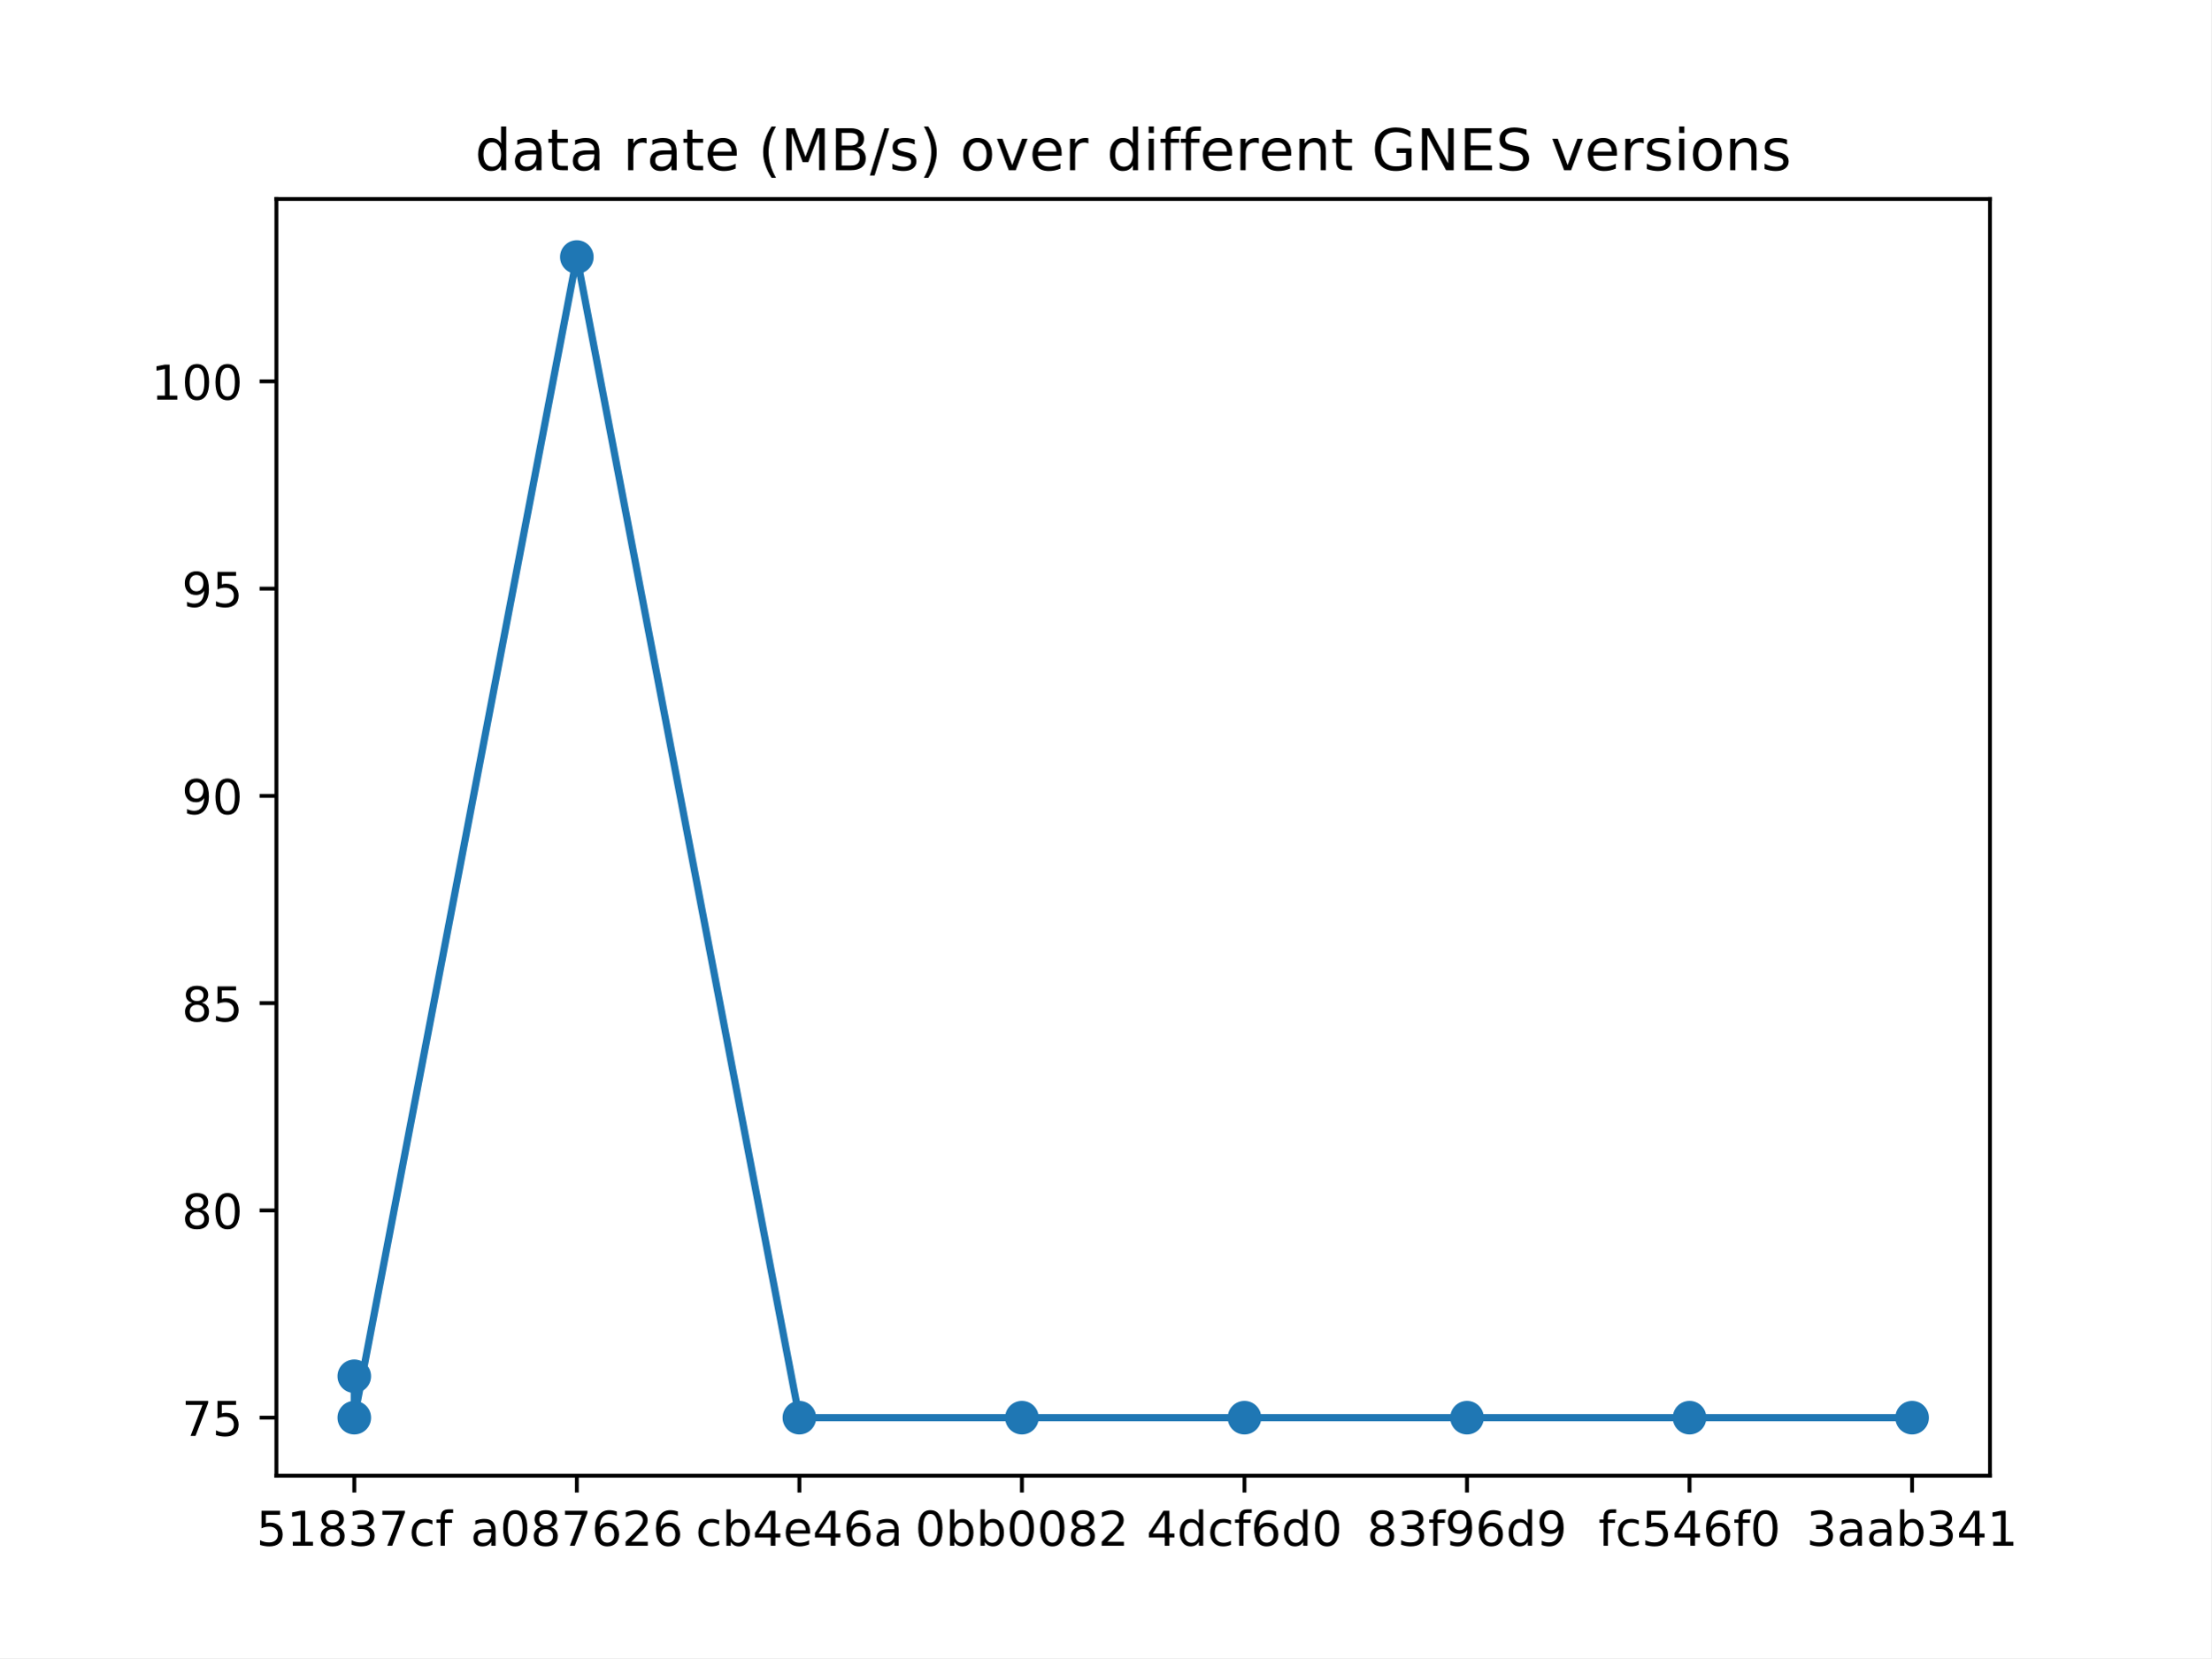
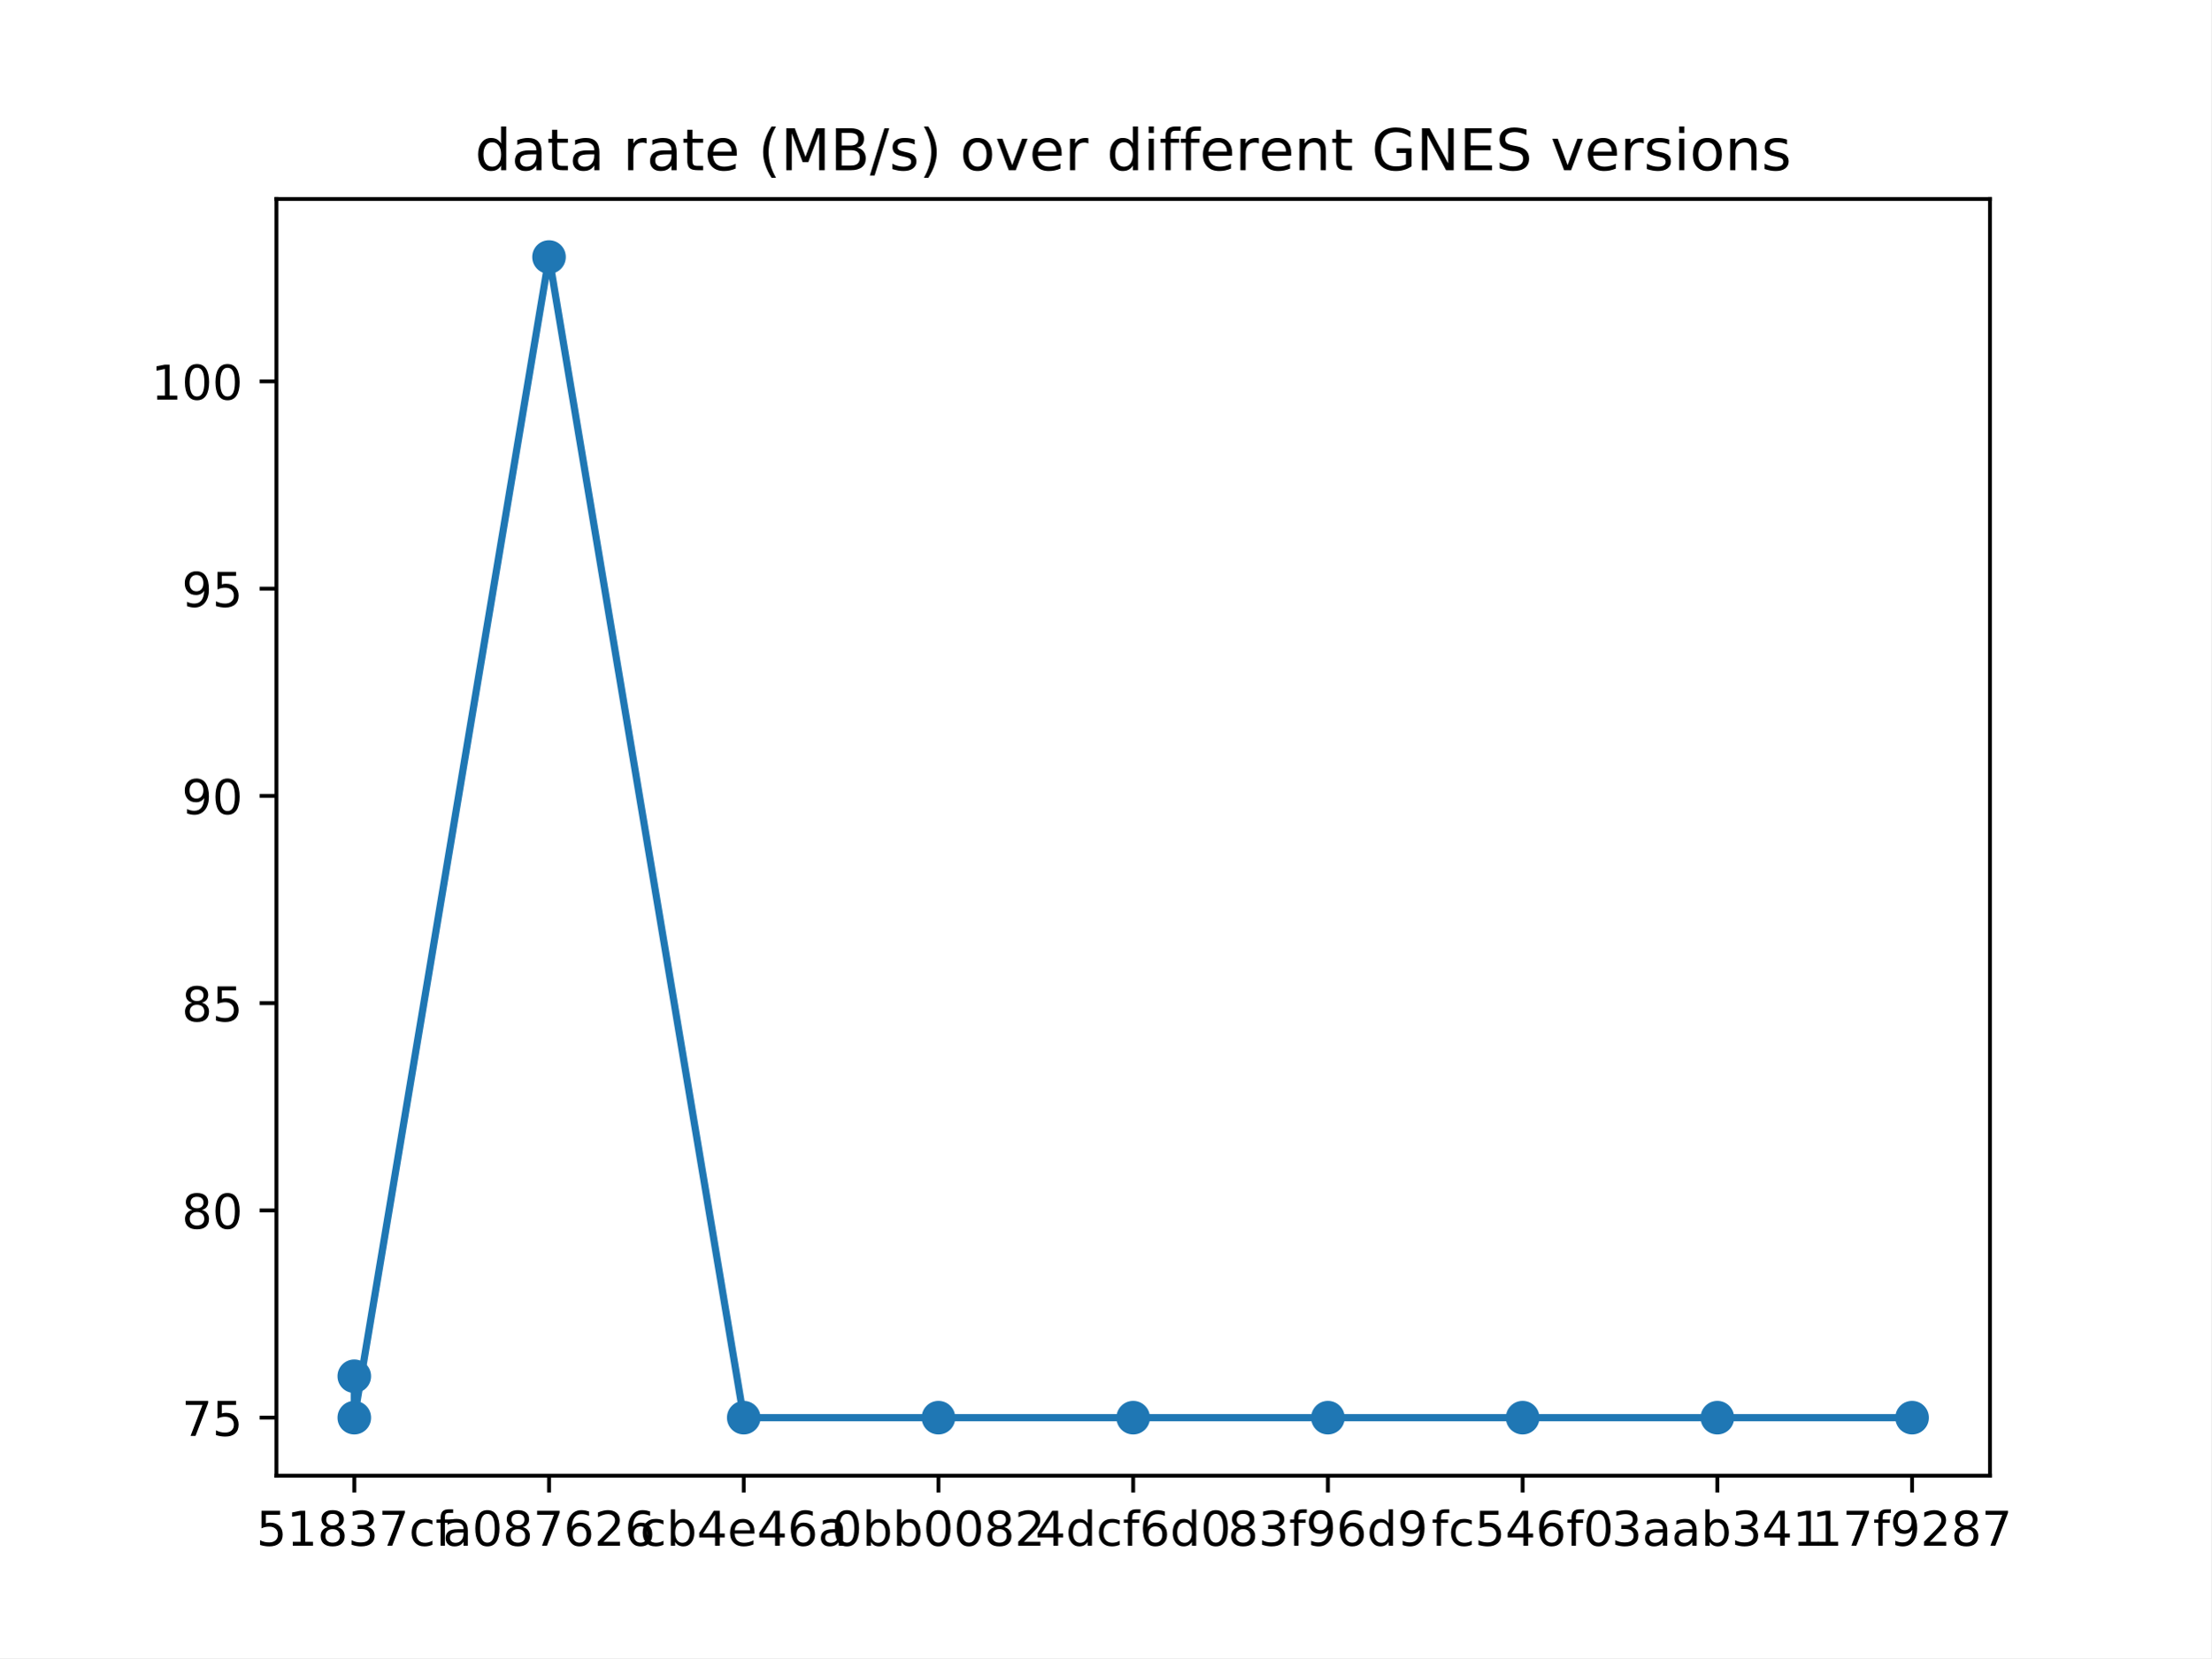
<svg xmlns="http://www.w3.org/2000/svg" xmlns:xlink="http://www.w3.org/1999/xlink" height="345.6pt" version="1.1" viewBox="0 0 460.8 345.6" width="460.8pt">
  <defs>
    <style type="text/css">
*{stroke-linecap:butt;stroke-linejoin:round;}
  </style>
  </defs>
  <g id="figure_1">
    <g id="patch_1">
      <path d="M 0 345.6  L 460.8 345.6  L 460.8 0  L 0 0  z " style="fill:#ffffff;" />
    </g>
    <g id="axes_1">
      <g id="patch_2">
        <path d="M 57.6 307.584  L 414.72 307.584  L 414.72 41.472  L 57.6 41.472  z " style="fill:#ffffff;" />
      </g>
      <g id="matplotlib.axis_1">
        <g id="xtick_1">
          <g id="line2d_1">
            <defs>
-               <path d="M 0 0  L 0 3.5  " id="m109bfd97a2" style="stroke:#000000;stroke-width:0.8;" />
-             </defs>
-             <g>
-               <use style="stroke:#000000;stroke-width:0.8;" x="73.833" xlink:href="#m109bfd97a2" y="307.584" />
+               <path d="M 0 0  L 0 3.5  " id="m9940d822d5" style="stroke:#000000;stroke-width:0.8;" />
+             </defs>
+             <g>
+               <use style="stroke:#000000;stroke-width:0.8;" x="73.833" xlink:href="#m9940d822d5" y="307.584" />
            </g>
          </g>
          <g id="text_1">
            <defs>
              <path d="M 10.797 72.906  L 49.516 72.906  L 49.516 64.594  L 19.828 64.594  L 19.828 46.734  Q 21.969 47.469 24.109 47.828  Q 26.266 48.188 28.422 48.188  Q 40.625 48.188 47.75 41.5  Q 54.891 34.812 54.891 23.391  Q 54.891 11.625 47.562 5.094  Q 40.234 -1.422 26.906 -1.422  Q 22.312 -1.422 17.547 -0.641  Q 12.797 0.141 7.719 1.703  L 7.719 11.625  Q 12.109 9.234 16.797 8.062  Q 21.484 6.891 26.703 6.891  Q 35.156 6.891 40.078 11.328  Q 45.016 15.766 45.016 23.391  Q 45.016 31 40.078 35.438  Q 35.156 39.891 26.703 39.891  Q 22.75 39.891 18.812 39.016  Q 14.891 38.141 10.797 36.281  z " id="DejaVuSans-53" />
              <path d="M 12.406 8.297  L 28.516 8.297  L 28.516 63.922  L 10.984 60.406  L 10.984 69.391  L 28.422 72.906  L 38.281 72.906  L 38.281 8.297  L 54.391 8.297  L 54.391 0  L 12.406 0  z " id="DejaVuSans-49" />
              <path d="M 31.781 34.625  Q 24.75 34.625 20.719 30.859  Q 16.703 27.094 16.703 20.516  Q 16.703 13.922 20.719 10.156  Q 24.75 6.391 31.781 6.391  Q 38.812 6.391 42.859 10.172  Q 46.922 13.969 46.922 20.516  Q 46.922 27.094 42.891 30.859  Q 38.875 34.625 31.781 34.625  z M 21.922 38.812  Q 15.578 40.375 12.031 44.719  Q 8.5 49.078 8.5 55.328  Q 8.5 64.062 14.719 69.141  Q 20.953 74.219 31.781 74.219  Q 42.672 74.219 48.875 69.141  Q 55.078 64.062 55.078 55.328  Q 55.078 49.078 51.531 44.719  Q 48 40.375 41.703 38.812  Q 48.828 37.156 52.797 32.312  Q 56.781 27.484 56.781 20.516  Q 56.781 9.906 50.312 4.234  Q 43.844 -1.422 31.781 -1.422  Q 19.734 -1.422 13.25 4.234  Q 6.781 9.906 6.781 20.516  Q 6.781 27.484 10.781 32.312  Q 14.797 37.156 21.922 38.812  z M 18.312 54.391  Q 18.312 48.734 21.844 45.562  Q 25.391 42.391 31.781 42.391  Q 38.141 42.391 41.719 45.562  Q 45.312 48.734 45.312 54.391  Q 45.312 60.062 41.719 63.234  Q 38.141 66.406 31.781 66.406  Q 25.391 66.406 21.844 63.234  Q 18.312 60.062 18.312 54.391  z " id="DejaVuSans-56" />
              <path d="M 40.578 39.312  Q 47.656 37.797 51.625 33  Q 55.609 28.219 55.609 21.188  Q 55.609 10.406 48.188 4.484  Q 40.766 -1.422 27.094 -1.422  Q 22.516 -1.422 17.656 -0.516  Q 12.797 0.391 7.625 2.203  L 7.625 11.719  Q 11.719 9.328 16.594 8.109  Q 21.484 6.891 26.812 6.891  Q 36.078 6.891 40.938 10.547  Q 45.797 14.203 45.797 21.188  Q 45.797 27.641 41.281 31.266  Q 36.766 34.906 28.719 34.906  L 20.219 34.906  L 20.219 43.016  L 29.109 43.016  Q 36.375 43.016 40.234 45.922  Q 44.094 48.828 44.094 54.297  Q 44.094 59.906 40.109 62.906  Q 36.141 65.922 28.719 65.922  Q 24.656 65.922 20.016 65.031  Q 15.375 64.156 9.812 62.312  L 9.812 71.094  Q 15.438 72.656 20.344 73.438  Q 25.25 74.219 29.594 74.219  Q 40.828 74.219 47.359 69.109  Q 53.906 64.016 53.906 55.328  Q 53.906 49.266 50.438 45.094  Q 46.969 40.922 40.578 39.312  z " id="DejaVuSans-51" />
              <path d="M 8.203 72.906  L 55.078 72.906  L 55.078 68.703  L 28.609 0  L 18.312 0  L 43.219 64.594  L 8.203 64.594  z " id="DejaVuSans-55" />
              <path d="M 48.781 52.594  L 48.781 44.188  Q 44.969 46.297 41.141 47.344  Q 37.312 48.391 33.406 48.391  Q 24.656 48.391 19.812 42.844  Q 14.984 37.312 14.984 27.297  Q 14.984 17.281 19.812 11.734  Q 24.656 6.203 33.406 6.203  Q 37.312 6.203 41.141 7.25  Q 44.969 8.297 48.781 10.406  L 48.781 2.094  Q 45.016 0.344 40.984 -0.531  Q 36.969 -1.422 32.422 -1.422  Q 20.062 -1.422 12.781 6.344  Q 5.516 14.109 5.516 27.297  Q 5.516 40.672 12.859 48.328  Q 20.219 56 33.016 56  Q 37.156 56 41.109 55.141  Q 45.062 54.297 48.781 52.594  z " id="DejaVuSans-99" />
              <path d="M 37.109 75.984  L 37.109 68.5  L 28.516 68.5  Q 23.688 68.5 21.797 66.547  Q 19.922 64.594 19.922 59.516  L 19.922 54.688  L 34.719 54.688  L 34.719 47.703  L 19.922 47.703  L 19.922 0  L 10.891 0  L 10.891 47.703  L 2.297 47.703  L 2.297 54.688  L 10.891 54.688  L 10.891 58.5  Q 10.891 67.625 15.141 71.797  Q 19.391 75.984 28.609 75.984  z " id="DejaVuSans-102" />
            </defs>
            <g transform="translate(53.4171 322.1824)scale(0.1 -0.1)">
              <use xlink:href="#DejaVuSans-53" />
              <use x="63.623" xlink:href="#DejaVuSans-49" />
              <use x="127.246" xlink:href="#DejaVuSans-56" />
              <use x="190.869" xlink:href="#DejaVuSans-51" />
              <use x="254.492" xlink:href="#DejaVuSans-55" />
              <use x="318.115" xlink:href="#DejaVuSans-99" />
              <use x="373.096" xlink:href="#DejaVuSans-102" />
            </g>
          </g>
        </g>
        <g id="xtick_2">
          <g id="line2d_2">
            <g>
-               <use style="stroke:#000000;stroke-width:0.8;" x="120.212" xlink:href="#m109bfd97a2" y="307.584" />
+               <use style="stroke:#000000;stroke-width:0.8;" x="114.415" xlink:href="#m9940d822d5" y="307.584" />
            </g>
          </g>
          <g id="text_2">
            <defs>
              <path d="M 34.281 27.484  Q 23.391 27.484 19.188 25  Q 14.984 22.516 14.984 16.5  Q 14.984 11.719 18.141 8.906  Q 21.297 6.109 26.703 6.109  Q 34.188 6.109 38.703 11.406  Q 43.219 16.703 43.219 25.484  L 43.219 27.484  z M 52.203 31.203  L 52.203 0  L 43.219 0  L 43.219 8.297  Q 40.141 3.328 35.547 0.953  Q 30.953 -1.422 24.312 -1.422  Q 15.922 -1.422 10.953 3.297  Q 6 8.016 6 15.922  Q 6 25.141 12.172 29.828  Q 18.359 34.516 30.609 34.516  L 43.219 34.516  L 43.219 35.406  Q 43.219 41.609 39.141 45  Q 35.062 48.391 27.688 48.391  Q 23 48.391 18.547 47.266  Q 14.109 46.141 10.016 43.891  L 10.016 52.203  Q 14.938 54.109 19.578 55.047  Q 24.219 56 28.609 56  Q 40.484 56 46.344 49.844  Q 52.203 43.703 52.203 31.203  z " id="DejaVuSans-97" />
              <path d="M 31.781 66.406  Q 24.172 66.406 20.328 58.906  Q 16.5 51.422 16.5 36.375  Q 16.5 21.391 20.328 13.891  Q 24.172 6.391 31.781 6.391  Q 39.453 6.391 43.281 13.891  Q 47.125 21.391 47.125 36.375  Q 47.125 51.422 43.281 58.906  Q 39.453 66.406 31.781 66.406  z M 31.781 74.219  Q 44.047 74.219 50.516 64.516  Q 56.984 54.828 56.984 36.375  Q 56.984 17.969 50.516 8.266  Q 44.047 -1.422 31.781 -1.422  Q 19.531 -1.422 13.062 8.266  Q 6.594 17.969 6.594 36.375  Q 6.594 54.828 13.062 64.516  Q 19.531 74.219 31.781 74.219  z " id="DejaVuSans-48" />
              <path d="M 33.016 40.375  Q 26.375 40.375 22.484 35.828  Q 18.609 31.297 18.609 23.391  Q 18.609 15.531 22.484 10.953  Q 26.375 6.391 33.016 6.391  Q 39.656 6.391 43.531 10.953  Q 47.406 15.531 47.406 23.391  Q 47.406 31.297 43.531 35.828  Q 39.656 40.375 33.016 40.375  z M 52.594 71.297  L 52.594 62.312  Q 48.875 64.062 45.094 64.984  Q 41.312 65.922 37.594 65.922  Q 27.828 65.922 22.672 59.328  Q 17.531 52.734 16.797 39.406  Q 19.672 43.656 24.016 45.922  Q 28.375 48.188 33.594 48.188  Q 44.578 48.188 50.953 41.516  Q 57.328 34.859 57.328 23.391  Q 57.328 12.156 50.688 5.359  Q 44.047 -1.422 33.016 -1.422  Q 20.359 -1.422 13.672 8.266  Q 6.984 17.969 6.984 36.375  Q 6.984 53.656 15.188 63.938  Q 23.391 74.219 37.203 74.219  Q 40.922 74.219 44.703 73.484  Q 48.484 72.75 52.594 71.297  z " id="DejaVuSans-54" />
              <path d="M 19.188 8.297  L 53.609 8.297  L 53.609 0  L 7.328 0  L 7.328 8.297  Q 12.938 14.109 22.625 23.891  Q 32.328 33.688 34.812 36.531  Q 39.547 41.844 41.422 45.531  Q 43.312 49.219 43.312 52.781  Q 43.312 58.594 39.234 62.25  Q 35.156 65.922 28.609 65.922  Q 23.969 65.922 18.812 64.312  Q 13.672 62.703 7.812 59.422  L 7.812 69.391  Q 13.766 71.781 18.938 73  Q 24.125 74.219 28.422 74.219  Q 39.75 74.219 46.484 68.547  Q 53.219 62.891 53.219 53.422  Q 53.219 48.922 51.531 44.891  Q 49.859 40.875 45.406 35.406  Q 44.188 33.984 37.641 27.219  Q 31.109 20.453 19.188 8.297  z " id="DejaVuSans-50" />
            </defs>
-             <g transform="translate(98.06039 322.1824)scale(0.1 -0.1)">
+             <g transform="translate(92.26298 322.1824)scale(0.1 -0.1)">
              <use xlink:href="#DejaVuSans-97" />
              <use x="61.279" xlink:href="#DejaVuSans-48" />
              <use x="124.902" xlink:href="#DejaVuSans-56" />
              <use x="188.525" xlink:href="#DejaVuSans-55" />
              <use x="252.148" xlink:href="#DejaVuSans-54" />
              <use x="315.771" xlink:href="#DejaVuSans-50" />
              <use x="379.395" xlink:href="#DejaVuSans-54" />
            </g>
          </g>
        </g>
        <g id="xtick_3">
          <g id="line2d_3">
            <g>
-               <use style="stroke:#000000;stroke-width:0.8;" x="166.591" xlink:href="#m109bfd97a2" y="307.584" />
+               <use style="stroke:#000000;stroke-width:0.8;" x="154.996" xlink:href="#m9940d822d5" y="307.584" />
            </g>
          </g>
          <g id="text_3">
            <defs>
              <path d="M 48.688 27.297  Q 48.688 37.203 44.609 42.844  Q 40.531 48.484 33.406 48.484  Q 26.266 48.484 22.188 42.844  Q 18.109 37.203 18.109 27.297  Q 18.109 17.391 22.188 11.75  Q 26.266 6.109 33.406 6.109  Q 40.531 6.109 44.609 11.75  Q 48.688 17.391 48.688 27.297  z M 18.109 46.391  Q 20.953 51.266 25.266 53.625  Q 29.594 56 35.594 56  Q 45.562 56 51.781 48.094  Q 58.016 40.188 58.016 27.297  Q 58.016 14.406 51.781 6.484  Q 45.562 -1.422 35.594 -1.422  Q 29.594 -1.422 25.266 0.953  Q 20.953 3.328 18.109 8.203  L 18.109 0  L 9.078 0  L 9.078 75.984  L 18.109 75.984  z " id="DejaVuSans-98" />
              <path d="M 37.797 64.312  L 12.891 25.391  L 37.797 25.391  z M 35.203 72.906  L 47.609 72.906  L 47.609 25.391  L 58.016 25.391  L 58.016 17.188  L 47.609 17.188  L 47.609 0  L 37.797 0  L 37.797 17.188  L 4.891 17.188  L 4.891 26.703  z " id="DejaVuSans-52" />
              <path d="M 56.203 29.594  L 56.203 25.203  L 14.891 25.203  Q 15.484 15.922 20.484 11.062  Q 25.484 6.203 34.422 6.203  Q 39.594 6.203 44.453 7.469  Q 49.312 8.734 54.109 11.281  L 54.109 2.781  Q 49.266 0.734 44.188 -0.344  Q 39.109 -1.422 33.891 -1.422  Q 20.797 -1.422 13.156 6.188  Q 5.516 13.812 5.516 26.812  Q 5.516 40.234 12.766 48.109  Q 20.016 56 32.328 56  Q 43.359 56 49.781 48.891  Q 56.203 41.797 56.203 29.594  z M 47.219 32.234  Q 47.125 39.594 43.094 43.984  Q 39.062 48.391 32.422 48.391  Q 24.906 48.391 20.391 44.141  Q 15.875 39.891 15.188 32.172  z " id="DejaVuSans-101" />
            </defs>
-             <g transform="translate(144.9834 322.1824)scale(0.1 -0.1)">
+             <g transform="translate(133.3886 322.1824)scale(0.1 -0.1)">
              <use xlink:href="#DejaVuSans-99" />
              <use x="54.98" xlink:href="#DejaVuSans-98" />
              <use x="118.457" xlink:href="#DejaVuSans-52" />
              <use x="182.08" xlink:href="#DejaVuSans-101" />
              <use x="243.604" xlink:href="#DejaVuSans-52" />
              <use x="307.227" xlink:href="#DejaVuSans-54" />
              <use x="370.85" xlink:href="#DejaVuSans-97" />
            </g>
          </g>
        </g>
        <g id="xtick_4">
          <g id="line2d_4">
            <g>
-               <use style="stroke:#000000;stroke-width:0.8;" x="212.97" xlink:href="#m109bfd97a2" y="307.584" />
+               <use style="stroke:#000000;stroke-width:0.8;" x="195.578" xlink:href="#m9940d822d5" y="307.584" />
            </g>
          </g>
          <g id="text_4">
-             <g transform="translate(190.7157 322.1824)scale(0.1 -0.1)">
+             <g transform="translate(173.3235 322.1824)scale(0.1 -0.1)">
              <use xlink:href="#DejaVuSans-48" />
              <use x="63.623" xlink:href="#DejaVuSans-98" />
              <use x="127.1" xlink:href="#DejaVuSans-98" />
              <use x="190.576" xlink:href="#DejaVuSans-48" />
              <use x="254.199" xlink:href="#DejaVuSans-48" />
              <use x="317.822" xlink:href="#DejaVuSans-56" />
              <use x="381.445" xlink:href="#DejaVuSans-50" />
            </g>
          </g>
        </g>
        <g id="xtick_5">
          <g id="line2d_5">
            <g>
-               <use style="stroke:#000000;stroke-width:0.8;" x="259.35" xlink:href="#m109bfd97a2" y="307.584" />
+               <use style="stroke:#000000;stroke-width:0.8;" x="236.16" xlink:href="#m9940d822d5" y="307.584" />
            </g>
          </g>
          <g id="text_5">
            <defs>
              <path d="M 45.406 46.391  L 45.406 75.984  L 54.391 75.984  L 54.391 0  L 45.406 0  L 45.406 8.203  Q 42.578 3.328 38.25 0.953  Q 33.938 -1.422 27.875 -1.422  Q 17.969 -1.422 11.734 6.484  Q 5.516 14.406 5.516 27.297  Q 5.516 40.188 11.734 48.094  Q 17.969 56 27.875 56  Q 33.938 56 38.25 53.625  Q 42.578 51.266 45.406 46.391  z M 14.797 27.297  Q 14.797 17.391 18.875 11.75  Q 22.953 6.109 30.078 6.109  Q 37.203 6.109 41.297 11.75  Q 45.406 17.391 45.406 27.297  Q 45.406 37.203 41.297 42.844  Q 37.203 48.484 30.078 48.484  Q 22.953 48.484 18.875 42.844  Q 14.797 37.203 14.797 27.297  z " id="DejaVuSans-100" />
            </defs>
-             <g transform="translate(238.948 322.1824)scale(0.1 -0.1)">
+             <g transform="translate(215.7584 322.1824)scale(0.1 -0.1)">
              <use xlink:href="#DejaVuSans-52" />
              <use x="63.623" xlink:href="#DejaVuSans-100" />
              <use x="127.1" xlink:href="#DejaVuSans-99" />
              <use x="182.08" xlink:href="#DejaVuSans-102" />
              <use x="217.285" xlink:href="#DejaVuSans-54" />
              <use x="280.908" xlink:href="#DejaVuSans-100" />
              <use x="344.385" xlink:href="#DejaVuSans-48" />
            </g>
          </g>
        </g>
        <g id="xtick_6">
          <g id="line2d_6">
            <g>
-               <use style="stroke:#000000;stroke-width:0.8;" x="305.729" xlink:href="#m109bfd97a2" y="307.584" />
+               <use style="stroke:#000000;stroke-width:0.8;" x="276.742" xlink:href="#m9940d822d5" y="307.584" />
            </g>
          </g>
          <g id="text_6">
            <defs>
              <path d="M 10.984 1.516  L 10.984 10.5  Q 14.703 8.734 18.5 7.812  Q 22.312 6.891 25.984 6.891  Q 35.75 6.891 40.891 13.453  Q 46.047 20.016 46.781 33.406  Q 43.953 29.203 39.594 26.953  Q 35.25 24.703 29.984 24.703  Q 19.047 24.703 12.672 31.312  Q 6.297 37.938 6.297 49.422  Q 6.297 60.641 12.938 67.422  Q 19.578 74.219 30.609 74.219  Q 43.266 74.219 49.922 64.516  Q 56.594 54.828 56.594 36.375  Q 56.594 19.141 48.406 8.859  Q 40.234 -1.422 26.422 -1.422  Q 22.703 -1.422 18.891 -0.688  Q 15.094 0.047 10.984 1.516  z M 30.609 32.422  Q 37.25 32.422 41.125 36.953  Q 45.016 41.5 45.016 49.422  Q 45.016 57.281 41.125 61.844  Q 37.25 66.406 30.609 66.406  Q 23.969 66.406 20.094 61.844  Q 16.219 57.281 16.219 49.422  Q 16.219 41.5 20.094 36.953  Q 23.969 32.422 30.609 32.422  z " id="DejaVuSans-57" />
            </defs>
-             <g transform="translate(284.8882 322.1824)scale(0.1 -0.1)">
+             <g transform="translate(255.9012 322.1824)scale(0.1 -0.1)">
              <use xlink:href="#DejaVuSans-56" />
              <use x="63.623" xlink:href="#DejaVuSans-51" />
              <use x="127.246" xlink:href="#DejaVuSans-102" />
              <use x="162.451" xlink:href="#DejaVuSans-57" />
              <use x="226.074" xlink:href="#DejaVuSans-54" />
              <use x="289.697" xlink:href="#DejaVuSans-100" />
              <use x="353.174" xlink:href="#DejaVuSans-57" />
            </g>
          </g>
        </g>
        <g id="xtick_7">
          <g id="line2d_7">
            <g>
-               <use style="stroke:#000000;stroke-width:0.8;" x="352.108" xlink:href="#m109bfd97a2" y="307.584" />
+               <use style="stroke:#000000;stroke-width:0.8;" x="317.324" xlink:href="#m9940d822d5" y="307.584" />
            </g>
          </g>
          <g id="text_7">
-             <g transform="translate(333.1135 322.1824)scale(0.1 -0.1)">
+             <g transform="translate(298.3291 322.1824)scale(0.1 -0.1)">
              <use xlink:href="#DejaVuSans-102" />
              <use x="35.205" xlink:href="#DejaVuSans-99" />
              <use x="90.186" xlink:href="#DejaVuSans-53" />
              <use x="153.809" xlink:href="#DejaVuSans-52" />
              <use x="217.432" xlink:href="#DejaVuSans-54" />
              <use x="281.055" xlink:href="#DejaVuSans-102" />
              <use x="316.26" xlink:href="#DejaVuSans-48" />
            </g>
          </g>
        </g>
        <g id="xtick_8">
          <g id="line2d_8">
            <g>
-               <use style="stroke:#000000;stroke-width:0.8;" x="398.487" xlink:href="#m109bfd97a2" y="307.584" />
+               <use style="stroke:#000000;stroke-width:0.8;" x="357.905" xlink:href="#m9940d822d5" y="307.584" />
            </g>
          </g>
          <g id="text_8">
-             <g transform="translate(376.4599 322.1824)scale(0.1 -0.1)">
+             <g transform="translate(335.8781 322.1824)scale(0.1 -0.1)">
              <use xlink:href="#DejaVuSans-51" />
              <use x="63.623" xlink:href="#DejaVuSans-97" />
              <use x="124.902" xlink:href="#DejaVuSans-97" />
              <use x="186.182" xlink:href="#DejaVuSans-98" />
              <use x="249.658" xlink:href="#DejaVuSans-51" />
              <use x="313.281" xlink:href="#DejaVuSans-52" />
              <use x="376.904" xlink:href="#DejaVuSans-49" />
            </g>
          </g>
        </g>
+         <g id="xtick_9">
+           <g id="line2d_9">
+             <g>
+               <use style="stroke:#000000;stroke-width:0.8;" x="398.487" xlink:href="#m9940d822d5" y="307.584" />
+             </g>
+           </g>
+           <g id="text_9">
+             <g transform="translate(377.6396 322.1824)scale(0.1 -0.1)">
+               <use xlink:href="#DejaVuSans-49" />
+               <use x="63.623" xlink:href="#DejaVuSans-55" />
+               <use x="127.246" xlink:href="#DejaVuSans-102" />
+               <use x="162.451" xlink:href="#DejaVuSans-57" />
+               <use x="226.074" xlink:href="#DejaVuSans-50" />
+               <use x="289.697" xlink:href="#DejaVuSans-56" />
+               <use x="353.32" xlink:href="#DejaVuSans-55" />
+             </g>
+           </g>
+         </g>
      </g>
      <g id="matplotlib.axis_2">
        <g id="ytick_1">
-           <g id="line2d_9">
-             <defs>
-               <path d="M 0 0  L -3.5 0  " id="m6ec9ea797b" style="stroke:#000000;stroke-width:0.8;" />
-             </defs>
-             <g>
-               <use style="stroke:#000000;stroke-width:0.8;" x="57.6" xlink:href="#m6ec9ea797b" y="295.488" />
-             </g>
-           </g>
-           <g id="text_9">
+           <g id="line2d_10">
+             <defs>
+               <path d="M 0 0  L -3.5 0  " id="mb1b76f867e" style="stroke:#000000;stroke-width:0.8;" />
+             </defs>
+             <g>
+               <use style="stroke:#000000;stroke-width:0.8;" x="57.6" xlink:href="#mb1b76f867e" y="295.488" />
+             </g>
+           </g>
+           <g id="text_10">
            <g transform="translate(37.875 299.2872)scale(0.1 -0.1)">
              <use xlink:href="#DejaVuSans-55" />
              <use x="63.623" xlink:href="#DejaVuSans-53" />
            </g>
          </g>
        </g>
        <g id="ytick_2">
-           <g id="line2d_10">
-             <g>
-               <use style="stroke:#000000;stroke-width:0.8;" x="57.6" xlink:href="#m6ec9ea797b" y="252.288" />
-             </g>
-           </g>
-           <g id="text_10">
+           <g id="line2d_11">
+             <g>
+               <use style="stroke:#000000;stroke-width:0.8;" x="57.6" xlink:href="#mb1b76f867e" y="252.288" />
+             </g>
+           </g>
+           <g id="text_11">
            <g transform="translate(37.875 256.0872)scale(0.1 -0.1)">
              <use xlink:href="#DejaVuSans-56" />
              <use x="63.623" xlink:href="#DejaVuSans-48" />
            </g>
          </g>
        </g>
        <g id="ytick_3">
-           <g id="line2d_11">
-             <g>
-               <use style="stroke:#000000;stroke-width:0.8;" x="57.6" xlink:href="#m6ec9ea797b" y="209.088" />
-             </g>
-           </g>
-           <g id="text_11">
+           <g id="line2d_12">
+             <g>
+               <use style="stroke:#000000;stroke-width:0.8;" x="57.6" xlink:href="#mb1b76f867e" y="209.088" />
+             </g>
+           </g>
+           <g id="text_12">
            <g transform="translate(37.875 212.8872)scale(0.1 -0.1)">
              <use xlink:href="#DejaVuSans-56" />
              <use x="63.623" xlink:href="#DejaVuSans-53" />
            </g>
          </g>
        </g>
        <g id="ytick_4">
-           <g id="line2d_12">
-             <g>
-               <use style="stroke:#000000;stroke-width:0.8;" x="57.6" xlink:href="#m6ec9ea797b" y="165.888" />
-             </g>
-           </g>
-           <g id="text_12">
+           <g id="line2d_13">
+             <g>
+               <use style="stroke:#000000;stroke-width:0.8;" x="57.6" xlink:href="#mb1b76f867e" y="165.888" />
+             </g>
+           </g>
+           <g id="text_13">
            <g transform="translate(37.875 169.6872)scale(0.1 -0.1)">
              <use xlink:href="#DejaVuSans-57" />
              <use x="63.623" xlink:href="#DejaVuSans-48" />
            </g>
          </g>
        </g>
        <g id="ytick_5">
-           <g id="line2d_13">
-             <g>
-               <use style="stroke:#000000;stroke-width:0.8;" x="57.6" xlink:href="#m6ec9ea797b" y="122.688" />
-             </g>
-           </g>
-           <g id="text_13">
+           <g id="line2d_14">
+             <g>
+               <use style="stroke:#000000;stroke-width:0.8;" x="57.6" xlink:href="#mb1b76f867e" y="122.688" />
+             </g>
+           </g>
+           <g id="text_14">
            <g transform="translate(37.875 126.4872)scale(0.1 -0.1)">
              <use xlink:href="#DejaVuSans-57" />
              <use x="63.623" xlink:href="#DejaVuSans-53" />
            </g>
          </g>
        </g>
        <g id="ytick_6">
-           <g id="line2d_14">
-             <g>
-               <use style="stroke:#000000;stroke-width:0.8;" x="57.6" xlink:href="#m6ec9ea797b" y="79.488" />
-             </g>
-           </g>
-           <g id="text_14">
+           <g id="line2d_15">
+             <g>
+               <use style="stroke:#000000;stroke-width:0.8;" x="57.6" xlink:href="#mb1b76f867e" y="79.488" />
+             </g>
+           </g>
+           <g id="text_15">
            <g transform="translate(31.5125 83.28722)scale(0.1 -0.1)">
              <use xlink:href="#DejaVuSans-49" />
              <use x="63.623" xlink:href="#DejaVuSans-48" />
              <use x="127.246" xlink:href="#DejaVuSans-48" />
            </g>
          </g>
        </g>
      </g>
-       <g id="line2d_15">
-         <path clip-path="url(#p5a55cd4d79)" d="M 73.833 286.848  L 73.833 295.488  L 120.212 53.568  L 166.591 295.488  L 212.97 295.488  L 259.35 295.488  L 305.729 295.488  L 352.108 295.488  L 398.487 295.488  " style="fill:none;stroke:#1f77b4;stroke-linecap:square;stroke-width:1.5;" />
+       <g id="line2d_16">
+         <path clip-path="url(#p2c8c08748c)" d="M 73.833 286.848  L 73.833 295.488  L 114.415 53.568  L 154.996 295.488  L 195.578 295.488  L 236.16 295.488  L 276.742 295.488  L 317.324 295.488  L 357.905 295.488  L 398.487 295.488  " style="fill:none;stroke:#1f77b4;stroke-linecap:square;stroke-width:1.5;" />
        <defs>
-           <path d="M 0 3  C 0.796 3 1.559 2.684 2.121 2.121  C 2.684 1.559 3 0.796 3 0  C 3 -0.796 2.684 -1.559 2.121 -2.121  C 1.559 -2.684 0.796 -3 0 -3  C -0.796 -3 -1.559 -2.684 -2.121 -2.121  C -2.684 -1.559 -3 -0.796 -3 0  C -3 0.796 -2.684 1.559 -2.121 2.121  C -1.559 2.684 -0.796 3 0 3  z " id="m6f973a6f6a" style="stroke:#1f77b4;" />
+           <path d="M 0 3  C 0.796 3 1.559 2.684 2.121 2.121  C 2.684 1.559 3 0.796 3 0  C 3 -0.796 2.684 -1.559 2.121 -2.121  C 1.559 -2.684 0.796 -3 0 -3  C -0.796 -3 -1.559 -2.684 -2.121 -2.121  C -2.684 -1.559 -3 -0.796 -3 0  C -3 0.796 -2.684 1.559 -2.121 2.121  C -1.559 2.684 -0.796 3 0 3  z " id="m4b1ab9f541" style="stroke:#1f77b4;" />
        </defs>
-         <g clip-path="url(#p5a55cd4d79)">
-           <use style="fill:#1f77b4;stroke:#1f77b4;" x="73.833" xlink:href="#m6f973a6f6a" y="286.848" />
-           <use style="fill:#1f77b4;stroke:#1f77b4;" x="73.833" xlink:href="#m6f973a6f6a" y="295.488" />
-           <use style="fill:#1f77b4;stroke:#1f77b4;" x="120.212" xlink:href="#m6f973a6f6a" y="53.568" />
-           <use style="fill:#1f77b4;stroke:#1f77b4;" x="166.591" xlink:href="#m6f973a6f6a" y="295.488" />
-           <use style="fill:#1f77b4;stroke:#1f77b4;" x="212.97" xlink:href="#m6f973a6f6a" y="295.488" />
-           <use style="fill:#1f77b4;stroke:#1f77b4;" x="259.35" xlink:href="#m6f973a6f6a" y="295.488" />
-           <use style="fill:#1f77b4;stroke:#1f77b4;" x="305.729" xlink:href="#m6f973a6f6a" y="295.488" />
-           <use style="fill:#1f77b4;stroke:#1f77b4;" x="352.108" xlink:href="#m6f973a6f6a" y="295.488" />
-           <use style="fill:#1f77b4;stroke:#1f77b4;" x="398.487" xlink:href="#m6f973a6f6a" y="295.488" />
+         <g clip-path="url(#p2c8c08748c)">
+           <use style="fill:#1f77b4;stroke:#1f77b4;" x="73.833" xlink:href="#m4b1ab9f541" y="286.848" />
+           <use style="fill:#1f77b4;stroke:#1f77b4;" x="73.833" xlink:href="#m4b1ab9f541" y="295.488" />
+           <use style="fill:#1f77b4;stroke:#1f77b4;" x="114.415" xlink:href="#m4b1ab9f541" y="53.568" />
+           <use style="fill:#1f77b4;stroke:#1f77b4;" x="154.996" xlink:href="#m4b1ab9f541" y="295.488" />
+           <use style="fill:#1f77b4;stroke:#1f77b4;" x="195.578" xlink:href="#m4b1ab9f541" y="295.488" />
+           <use style="fill:#1f77b4;stroke:#1f77b4;" x="236.16" xlink:href="#m4b1ab9f541" y="295.488" />
+           <use style="fill:#1f77b4;stroke:#1f77b4;" x="276.742" xlink:href="#m4b1ab9f541" y="295.488" />
+           <use style="fill:#1f77b4;stroke:#1f77b4;" x="317.324" xlink:href="#m4b1ab9f541" y="295.488" />
+           <use style="fill:#1f77b4;stroke:#1f77b4;" x="357.905" xlink:href="#m4b1ab9f541" y="295.488" />
+           <use style="fill:#1f77b4;stroke:#1f77b4;" x="398.487" xlink:href="#m4b1ab9f541" y="295.488" />
        </g>
      </g>
      <g id="patch_3">
        <path d="M 57.6 307.584  L 57.6 41.472  " style="fill:none;stroke:#000000;stroke-linecap:square;stroke-linejoin:miter;stroke-width:0.8;" />
      </g>
      <g id="patch_4">
        <path d="M 414.72 307.584  L 414.72 41.472  " style="fill:none;stroke:#000000;stroke-linecap:square;stroke-linejoin:miter;stroke-width:0.8;" />
      </g>
      <g id="patch_5">
        <path d="M 57.6 307.584  L 414.72 307.584  " style="fill:none;stroke:#000000;stroke-linecap:square;stroke-linejoin:miter;stroke-width:0.8;" />
      </g>
      <g id="patch_6">
        <path d="M 57.6 41.472  L 414.72 41.472  " style="fill:none;stroke:#000000;stroke-linecap:square;stroke-linejoin:miter;stroke-width:0.8;" />
      </g>
-       <g id="text_15">
+       <g id="text_16">
        <defs>
          <path d="M 18.312 70.219  L 18.312 54.688  L 36.812 54.688  L 36.812 47.703  L 18.312 47.703  L 18.312 18.016  Q 18.312 11.328 20.141 9.422  Q 21.969 7.516 27.594 7.516  L 36.812 7.516  L 36.812 0  L 27.594 0  Q 17.188 0 13.234 3.875  Q 9.281 7.766 9.281 18.016  L 9.281 47.703  L 2.688 47.703  L 2.688 54.688  L 9.281 54.688  L 9.281 70.219  z " id="DejaVuSans-116" />
          <path id="DejaVuSans-32" />
          <path d="M 41.109 46.297  Q 39.594 47.172 37.812 47.578  Q 36.031 48 33.891 48  Q 26.266 48 22.188 43.047  Q 18.109 38.094 18.109 28.812  L 18.109 0  L 9.078 0  L 9.078 54.688  L 18.109 54.688  L 18.109 46.188  Q 20.953 51.172 25.484 53.578  Q 30.031 56 36.531 56  Q 37.453 56 38.578 55.875  Q 39.703 55.766 41.062 55.516  z " id="DejaVuSans-114" />
          <path d="M 31 75.875  Q 24.469 64.656 21.281 53.656  Q 18.109 42.672 18.109 31.391  Q 18.109 20.125 21.312 9.062  Q 24.516 -2 31 -13.188  L 23.188 -13.188  Q 15.875 -1.703 12.234 9.375  Q 8.594 20.453 8.594 31.391  Q 8.594 42.281 12.203 53.312  Q 15.828 64.359 23.188 75.875  z " id="DejaVuSans-40" />
          <path d="M 9.812 72.906  L 24.516 72.906  L 43.109 23.297  L 61.812 72.906  L 76.516 72.906  L 76.516 0  L 66.891 0  L 66.891 64.016  L 48.094 14.016  L 38.188 14.016  L 19.391 64.016  L 19.391 0  L 9.812 0  z " id="DejaVuSans-77" />
          <path d="M 19.672 34.812  L 19.672 8.109  L 35.5 8.109  Q 43.453 8.109 47.281 11.406  Q 51.125 14.703 51.125 21.484  Q 51.125 28.328 47.281 31.562  Q 43.453 34.812 35.5 34.812  z M 19.672 64.797  L 19.672 42.828  L 34.281 42.828  Q 41.5 42.828 45.031 45.531  Q 48.578 48.25 48.578 53.812  Q 48.578 59.328 45.031 62.062  Q 41.5 64.797 34.281 64.797  z M 9.812 72.906  L 35.016 72.906  Q 46.297 72.906 52.391 68.219  Q 58.5 63.531 58.5 54.891  Q 58.5 48.188 55.375 44.234  Q 52.25 40.281 46.188 39.312  Q 53.469 37.75 57.5 32.781  Q 61.531 27.828 61.531 20.406  Q 61.531 10.641 54.891 5.312  Q 48.25 0 35.984 0  L 9.812 0  z " id="DejaVuSans-66" />
          <path d="M 25.391 72.906  L 33.688 72.906  L 8.297 -9.281  L 0 -9.281  z " id="DejaVuSans-47" />
          <path d="M 44.281 53.078  L 44.281 44.578  Q 40.484 46.531 36.375 47.5  Q 32.281 48.484 27.875 48.484  Q 21.188 48.484 17.844 46.438  Q 14.5 44.391 14.5 40.281  Q 14.5 37.156 16.891 35.375  Q 19.281 33.594 26.516 31.984  L 29.594 31.297  Q 39.156 29.25 43.188 25.516  Q 47.219 21.781 47.219 15.094  Q 47.219 7.469 41.188 3.016  Q 35.156 -1.422 24.609 -1.422  Q 20.219 -1.422 15.453 -0.562  Q 10.688 0.297 5.422 2  L 5.422 11.281  Q 10.406 8.688 15.234 7.391  Q 20.062 6.109 24.812 6.109  Q 31.156 6.109 34.562 8.281  Q 37.984 10.453 37.984 14.406  Q 37.984 18.062 35.516 20.016  Q 33.062 21.969 24.703 23.781  L 21.578 24.516  Q 13.234 26.266 9.516 29.906  Q 5.812 33.547 5.812 39.891  Q 5.812 47.609 11.281 51.797  Q 16.75 56 26.812 56  Q 31.781 56 36.172 55.266  Q 40.578 54.547 44.281 53.078  z " id="DejaVuSans-115" />
          <path d="M 8.016 75.875  L 15.828 75.875  Q 23.141 64.359 26.781 53.312  Q 30.422 42.281 30.422 31.391  Q 30.422 20.453 26.781 9.375  Q 23.141 -1.703 15.828 -13.188  L 8.016 -13.188  Q 14.5 -2 17.703 9.062  Q 20.906 20.125 20.906 31.391  Q 20.906 42.672 17.703 53.656  Q 14.5 64.656 8.016 75.875  z " id="DejaVuSans-41" />
          <path d="M 30.609 48.391  Q 23.391 48.391 19.188 42.75  Q 14.984 37.109 14.984 27.297  Q 14.984 17.484 19.156 11.844  Q 23.344 6.203 30.609 6.203  Q 37.797 6.203 41.984 11.859  Q 46.188 17.531 46.188 27.297  Q 46.188 37.016 41.984 42.703  Q 37.797 48.391 30.609 48.391  z M 30.609 56  Q 42.328 56 49.016 48.375  Q 55.719 40.766 55.719 27.297  Q 55.719 13.875 49.016 6.219  Q 42.328 -1.422 30.609 -1.422  Q 18.844 -1.422 12.172 6.219  Q 5.516 13.875 5.516 27.297  Q 5.516 40.766 12.172 48.375  Q 18.844 56 30.609 56  z " id="DejaVuSans-111" />
          <path d="M 2.984 54.688  L 12.5 54.688  L 29.594 8.797  L 46.688 54.688  L 56.203 54.688  L 35.688 0  L 23.484 0  z " id="DejaVuSans-118" />
          <path d="M 9.422 54.688  L 18.406 54.688  L 18.406 0  L 9.422 0  z M 9.422 75.984  L 18.406 75.984  L 18.406 64.594  L 9.422 64.594  z " id="DejaVuSans-105" />
          <path d="M 54.891 33.016  L 54.891 0  L 45.906 0  L 45.906 32.719  Q 45.906 40.484 42.875 44.328  Q 39.844 48.188 33.797 48.188  Q 26.516 48.188 22.312 43.547  Q 18.109 38.922 18.109 30.906  L 18.109 0  L 9.078 0  L 9.078 54.688  L 18.109 54.688  L 18.109 46.188  Q 21.344 51.125 25.703 53.562  Q 30.078 56 35.797 56  Q 45.219 56 50.047 50.172  Q 54.891 44.344 54.891 33.016  z " id="DejaVuSans-110" />
          <path d="M 59.516 10.406  L 59.516 29.984  L 43.406 29.984  L 43.406 38.094  L 69.281 38.094  L 69.281 6.781  Q 63.578 2.734 56.688 0.656  Q 49.812 -1.422 42 -1.422  Q 24.906 -1.422 15.25 8.562  Q 5.609 18.562 5.609 36.375  Q 5.609 54.25 15.25 64.234  Q 24.906 74.219 42 74.219  Q 49.125 74.219 55.547 72.453  Q 61.969 70.703 67.391 67.281  L 67.391 56.781  Q 61.922 61.422 55.766 63.766  Q 49.609 66.109 42.828 66.109  Q 29.438 66.109 22.719 58.641  Q 16.016 51.172 16.016 36.375  Q 16.016 21.625 22.719 14.156  Q 29.438 6.688 42.828 6.688  Q 48.047 6.688 52.141 7.594  Q 56.25 8.5 59.516 10.406  z " id="DejaVuSans-71" />
          <path d="M 9.812 72.906  L 23.094 72.906  L 55.422 11.922  L 55.422 72.906  L 64.984 72.906  L 64.984 0  L 51.703 0  L 19.391 60.984  L 19.391 0  L 9.812 0  z " id="DejaVuSans-78" />
          <path d="M 9.812 72.906  L 55.906 72.906  L 55.906 64.594  L 19.672 64.594  L 19.672 43.016  L 54.391 43.016  L 54.391 34.719  L 19.672 34.719  L 19.672 8.297  L 56.781 8.297  L 56.781 0  L 9.812 0  z " id="DejaVuSans-69" />
          <path d="M 53.516 70.516  L 53.516 60.891  Q 47.906 63.578 42.922 64.891  Q 37.938 66.219 33.297 66.219  Q 25.25 66.219 20.875 63.094  Q 16.5 59.969 16.5 54.203  Q 16.5 49.359 19.406 46.891  Q 22.312 44.438 30.422 42.922  L 36.375 41.703  Q 47.406 39.594 52.656 34.297  Q 57.906 29 57.906 20.125  Q 57.906 9.516 50.797 4.047  Q 43.703 -1.422 29.984 -1.422  Q 24.812 -1.422 18.969 -0.25  Q 13.141 0.922 6.891 3.219  L 6.891 13.375  Q 12.891 10.016 18.656 8.297  Q 24.422 6.594 29.984 6.594  Q 38.422 6.594 43.016 9.906  Q 47.609 13.234 47.609 19.391  Q 47.609 24.75 44.312 27.781  Q 41.016 30.812 33.5 32.328  L 27.484 33.5  Q 16.453 35.688 11.516 40.375  Q 6.594 45.062 6.594 53.422  Q 6.594 63.094 13.406 68.656  Q 20.219 74.219 32.172 74.219  Q 37.312 74.219 42.625 73.281  Q 47.953 72.359 53.516 70.516  z " id="DejaVuSans-83" />
        </defs>
        <g transform="translate(98.97 35.472)scale(0.12 -0.12)">
          <use xlink:href="#DejaVuSans-100" />
          <use x="63.477" xlink:href="#DejaVuSans-97" />
          <use x="124.756" xlink:href="#DejaVuSans-116" />
          <use x="163.965" xlink:href="#DejaVuSans-97" />
          <use x="225.244" xlink:href="#DejaVuSans-32" />
          <use x="257.031" xlink:href="#DejaVuSans-114" />
          <use x="298.145" xlink:href="#DejaVuSans-97" />
          <use x="359.424" xlink:href="#DejaVuSans-116" />
          <use x="398.633" xlink:href="#DejaVuSans-101" />
          <use x="460.156" xlink:href="#DejaVuSans-32" />
          <use x="491.943" xlink:href="#DejaVuSans-40" />
          <use x="530.957" xlink:href="#DejaVuSans-77" />
          <use x="617.236" xlink:href="#DejaVuSans-66" />
          <use x="685.84" xlink:href="#DejaVuSans-47" />
          <use x="719.531" xlink:href="#DejaVuSans-115" />
          <use x="771.631" xlink:href="#DejaVuSans-41" />
          <use x="810.645" xlink:href="#DejaVuSans-32" />
          <use x="842.432" xlink:href="#DejaVuSans-111" />
          <use x="903.613" xlink:href="#DejaVuSans-118" />
          <use x="962.793" xlink:href="#DejaVuSans-101" />
          <use x="1024.316" xlink:href="#DejaVuSans-114" />
          <use x="1065.43" xlink:href="#DejaVuSans-32" />
          <use x="1097.217" xlink:href="#DejaVuSans-100" />
          <use x="1160.693" xlink:href="#DejaVuSans-105" />
          <use x="1188.477" xlink:href="#DejaVuSans-102" />
          <use x="1223.682" xlink:href="#DejaVuSans-102" />
          <use x="1258.887" xlink:href="#DejaVuSans-101" />
          <use x="1320.41" xlink:href="#DejaVuSans-114" />
          <use x="1361.492" xlink:href="#DejaVuSans-101" />
          <use x="1423.016" xlink:href="#DejaVuSans-110" />
          <use x="1486.395" xlink:href="#DejaVuSans-116" />
          <use x="1525.604" xlink:href="#DejaVuSans-32" />
          <use x="1557.391" xlink:href="#DejaVuSans-71" />
          <use x="1634.881" xlink:href="#DejaVuSans-78" />
          <use x="1709.686" xlink:href="#DejaVuSans-69" />
          <use x="1772.869" xlink:href="#DejaVuSans-83" />
          <use x="1836.346" xlink:href="#DejaVuSans-32" />
          <use x="1868.133" xlink:href="#DejaVuSans-118" />
          <use x="1927.312" xlink:href="#DejaVuSans-101" />
          <use x="1988.836" xlink:href="#DejaVuSans-114" />
          <use x="2029.949" xlink:href="#DejaVuSans-115" />
          <use x="2082.049" xlink:href="#DejaVuSans-105" />
          <use x="2109.832" xlink:href="#DejaVuSans-111" />
          <use x="2171.014" xlink:href="#DejaVuSans-110" />
          <use x="2234.393" xlink:href="#DejaVuSans-115" />
        </g>
      </g>
    </g>
  </g>
  <defs>
-     <clipPath id="p5a55cd4d79">
+     <clipPath id="p2c8c08748c">
      <rect height="266.112" width="357.12" x="57.6" y="41.472" />
    </clipPath>
  </defs>
</svg>
